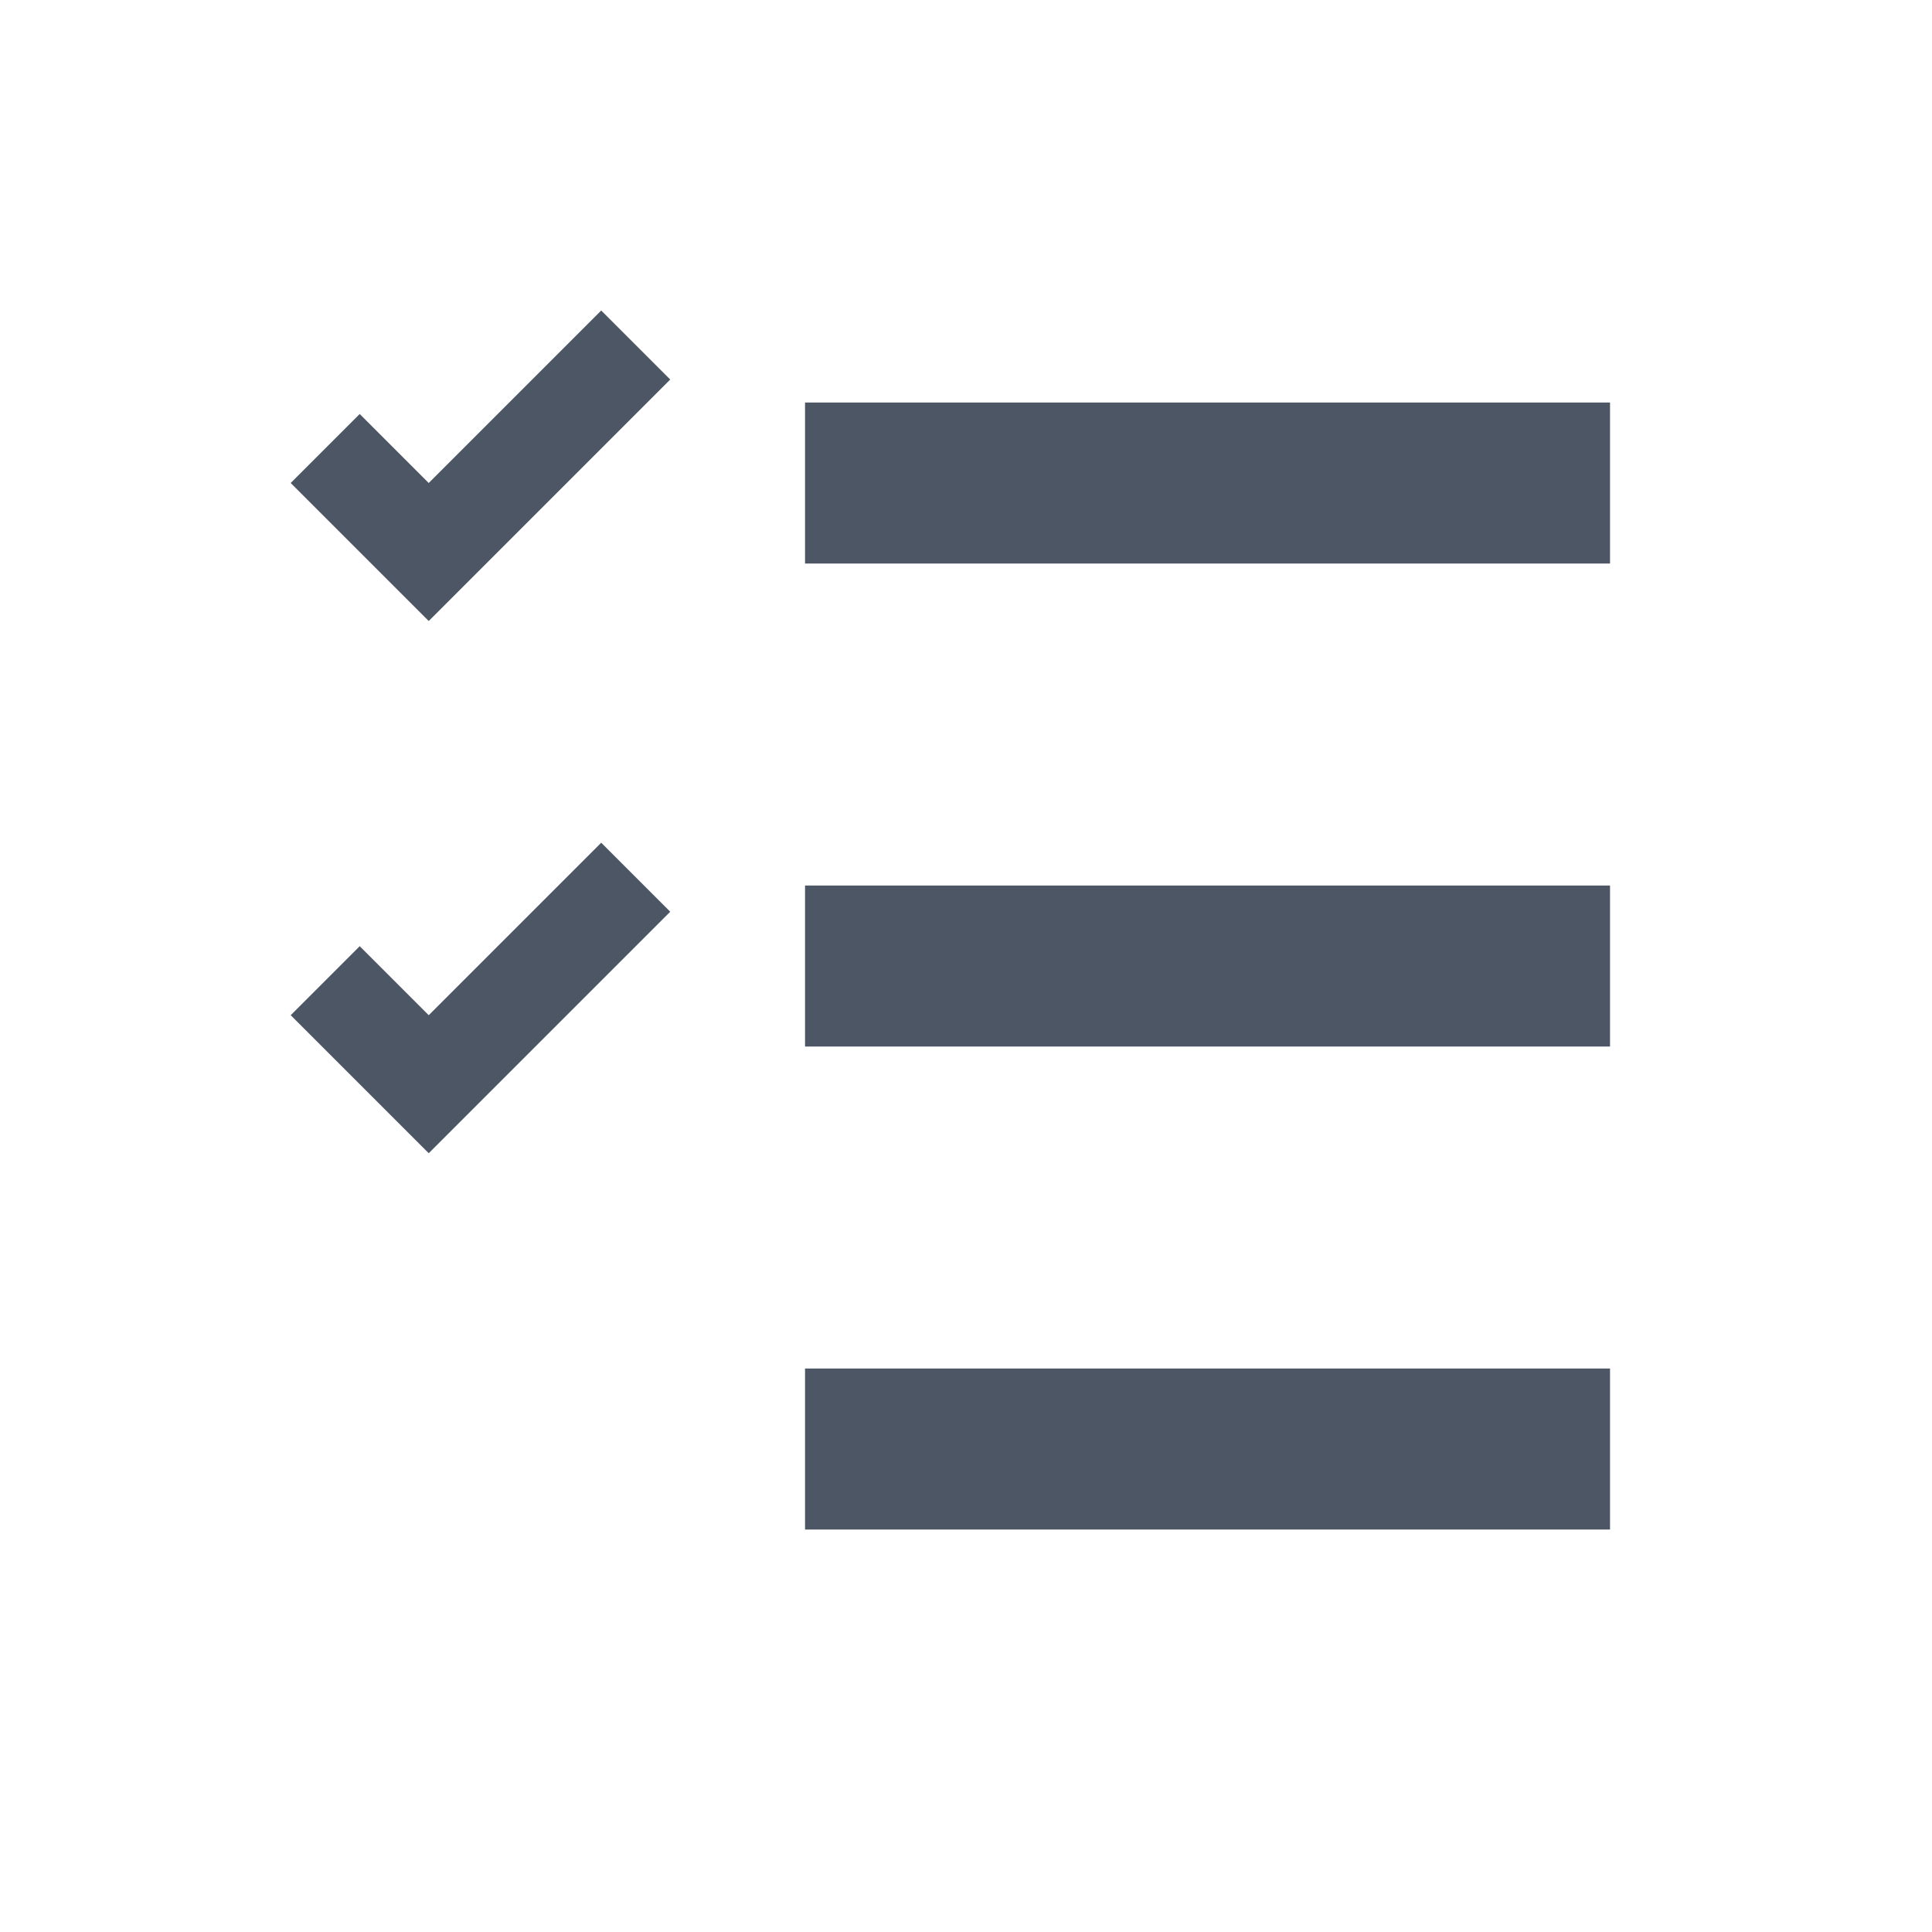
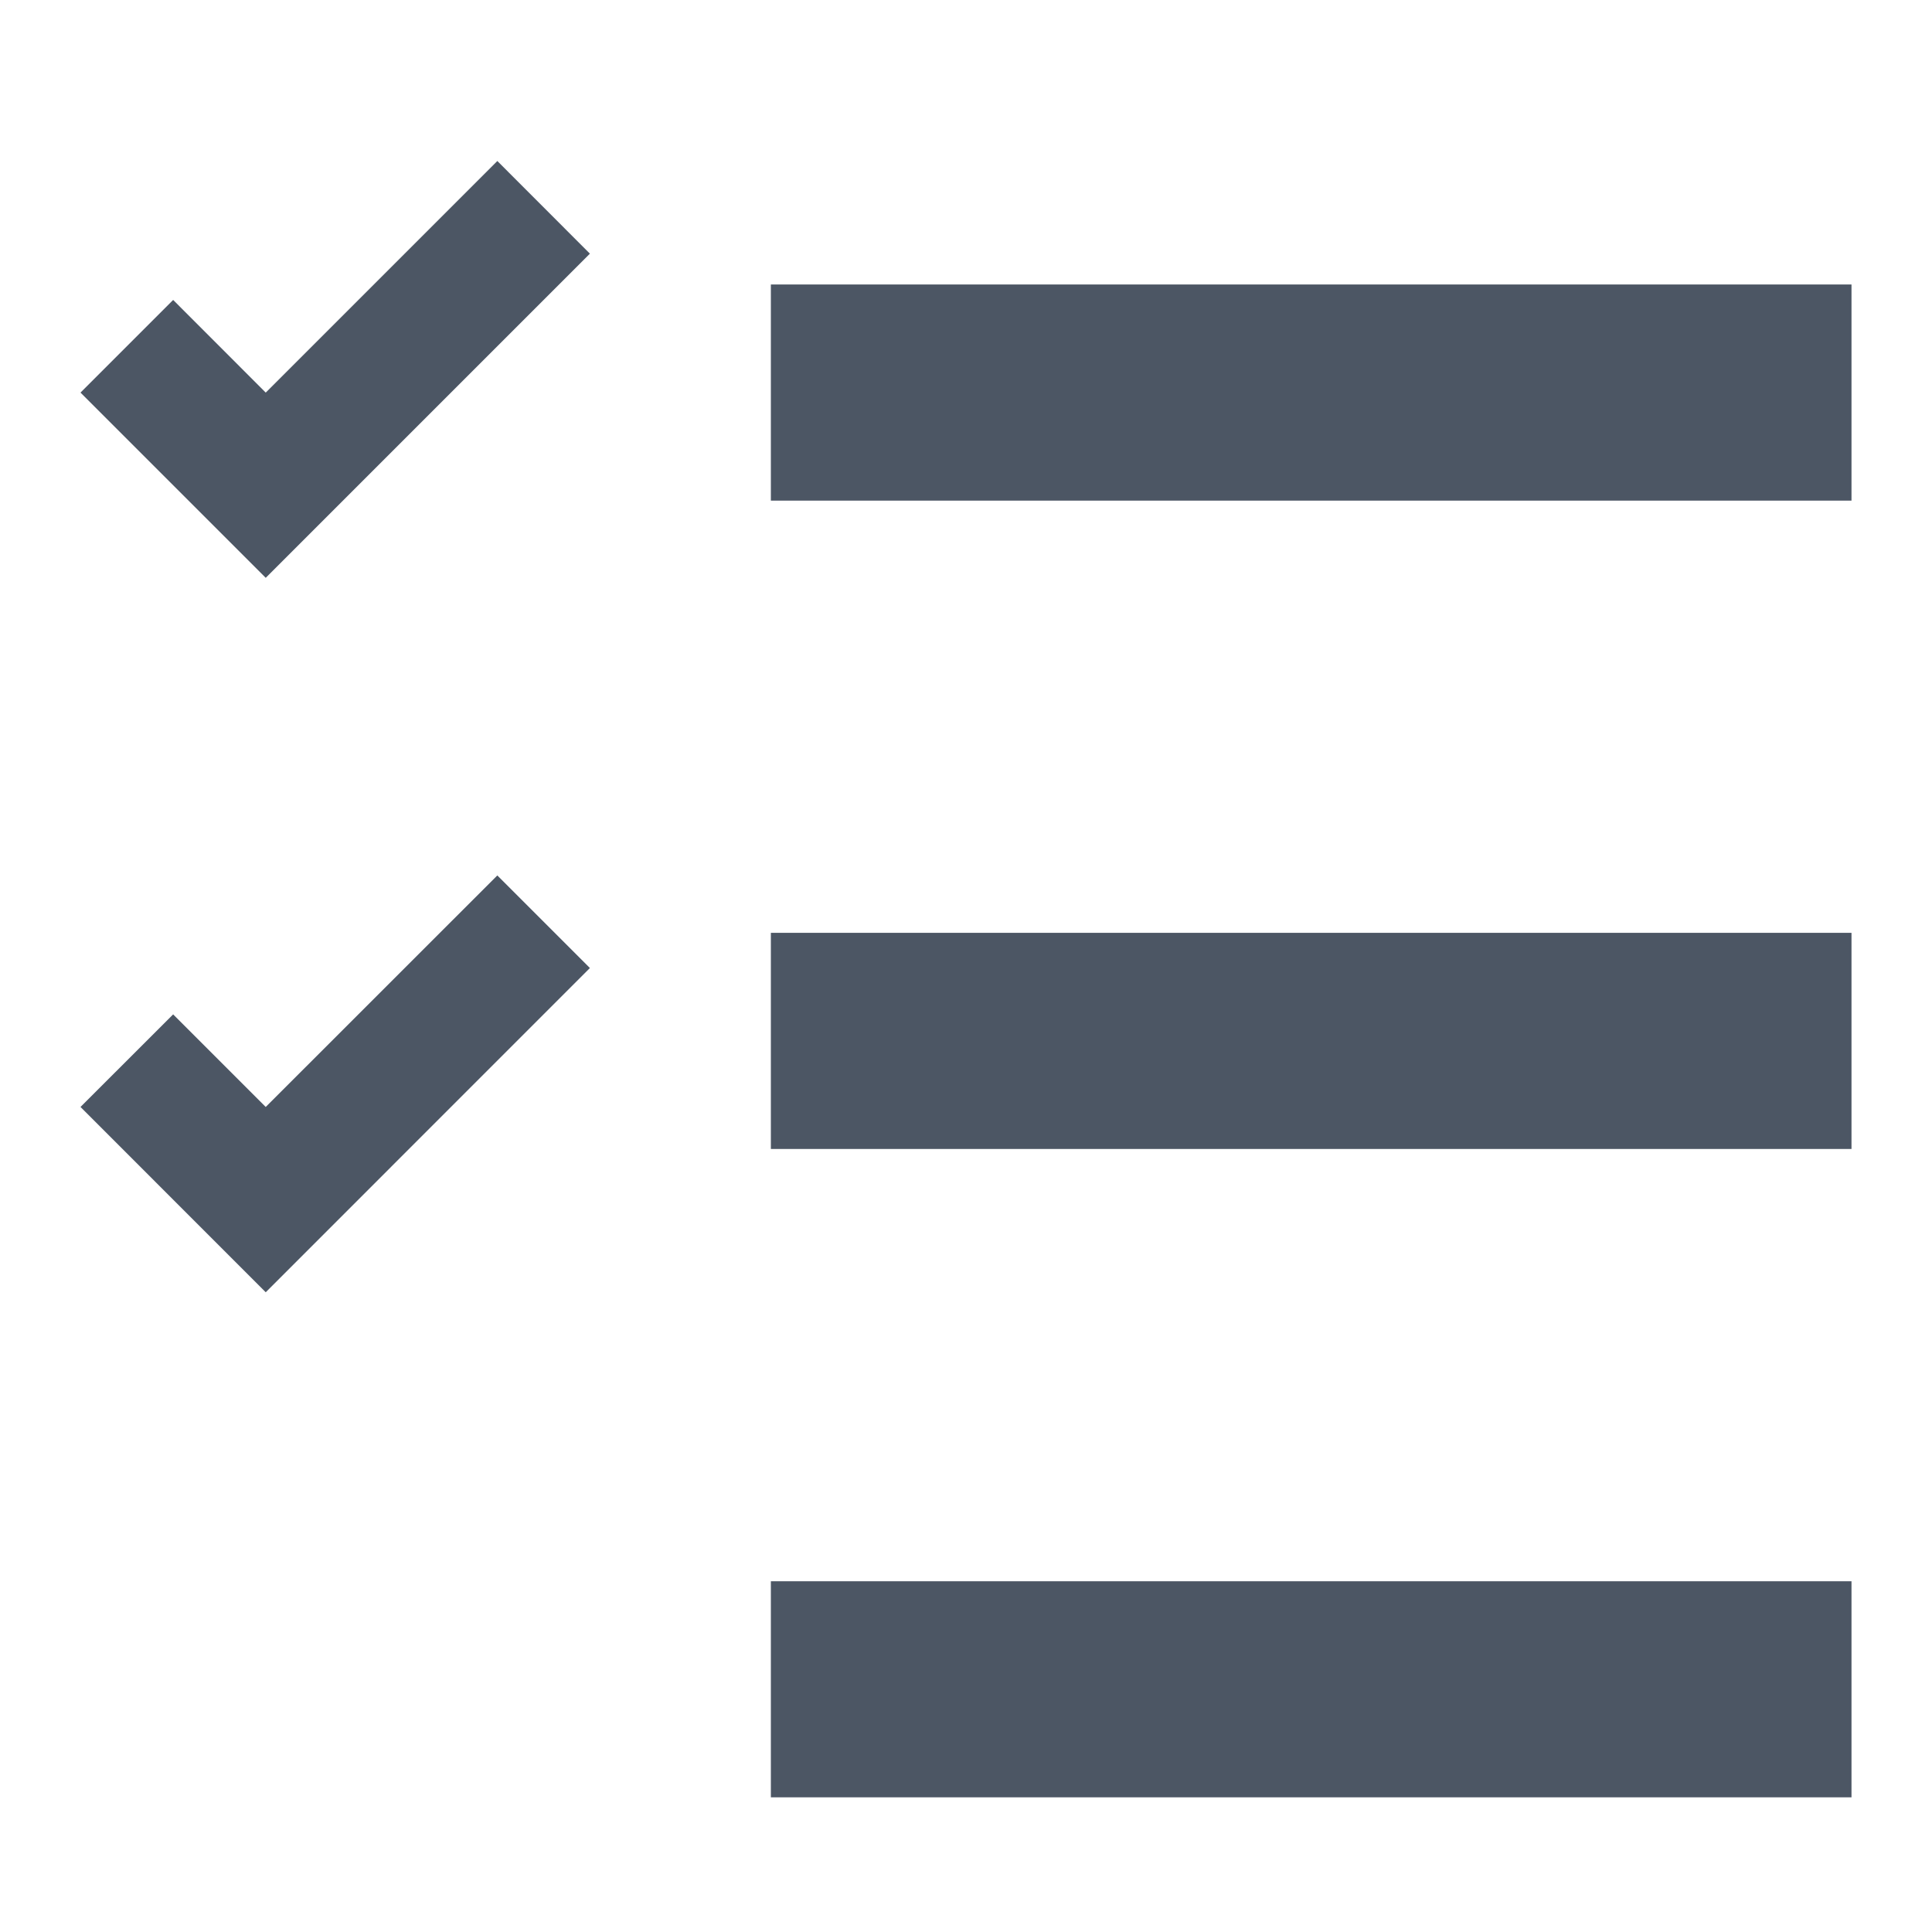
- <svg xmlns="http://www.w3.org/2000/svg" fill="none" height="32" viewBox="0 0 32 32" width="32">
-   <g fill="#4c5664">
-     <path d="m4.815 16.815 1.143-1.143 1.143 1.143 2.857-2.857 1.143 1.143-4 4z" />
-     <path d="m4.815 8 1.143-1.143 1.143 1.143 2.857-2.857 1.143 1.143-4 4z" />
-     <path d="m26.667 6.667h-13.333v2.667h13.333z" />
-     <path d="m26.667 14.667h-13.333v2.667h13.333z" />
-     <path d="m26.667 22.667h-13.333v2.667h13.333z" />
-   </g>
+ <svg xmlns="http://www.w3.org/2000/svg" width="24" height="24" viewBox="0 0 24 24" fill="none">
+   <path d="M1 13.751L2.151 12.601L3.301 13.751L6.178 10.875L7.328 12.025L3.301 16.053L1 13.751Z" fill="#4C5664" />
+   <path d="M1 4.877L2.151 3.726L3.301 4.877L6.178 2L7.328 3.151L3.301 7.178L1 4.877Z" fill="#4C5664" />
+   <path d="M23 3.534H9.576V6.219H23V3.534Z" fill="#4C5664" />
+   <path d="M23 11.588H9.576V14.273H23V11.588Z" fill="#4C5664" />
+   <path d="M23 19.643H9.576V22.327H23V19.643Z" fill="#4C5664" />
</svg>
